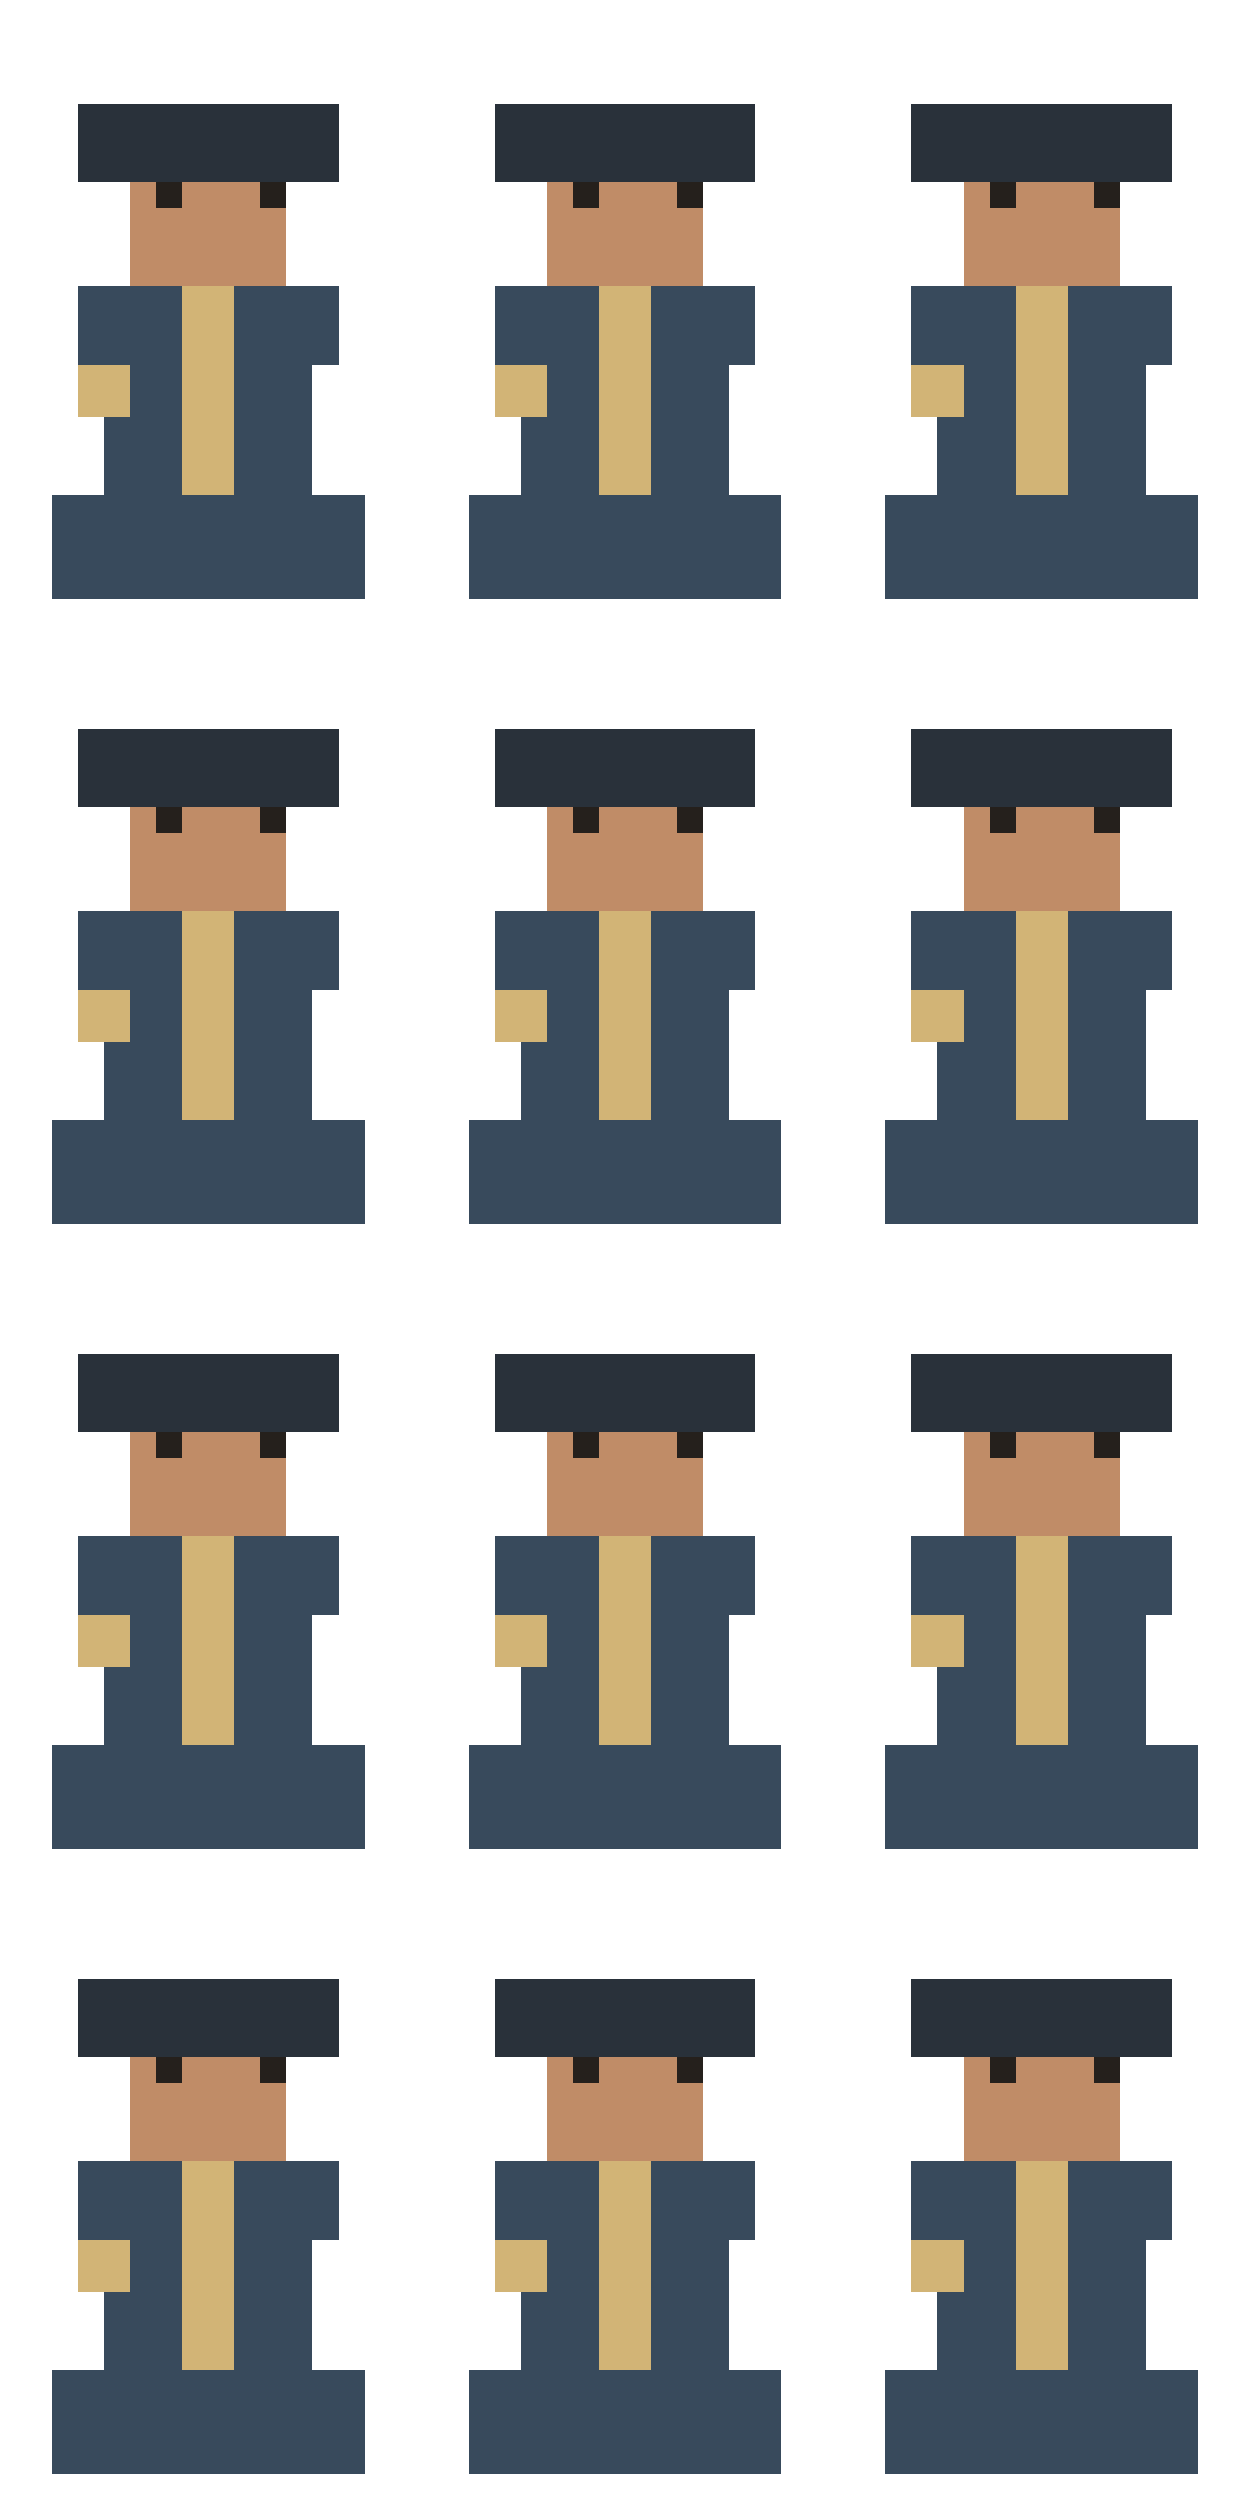
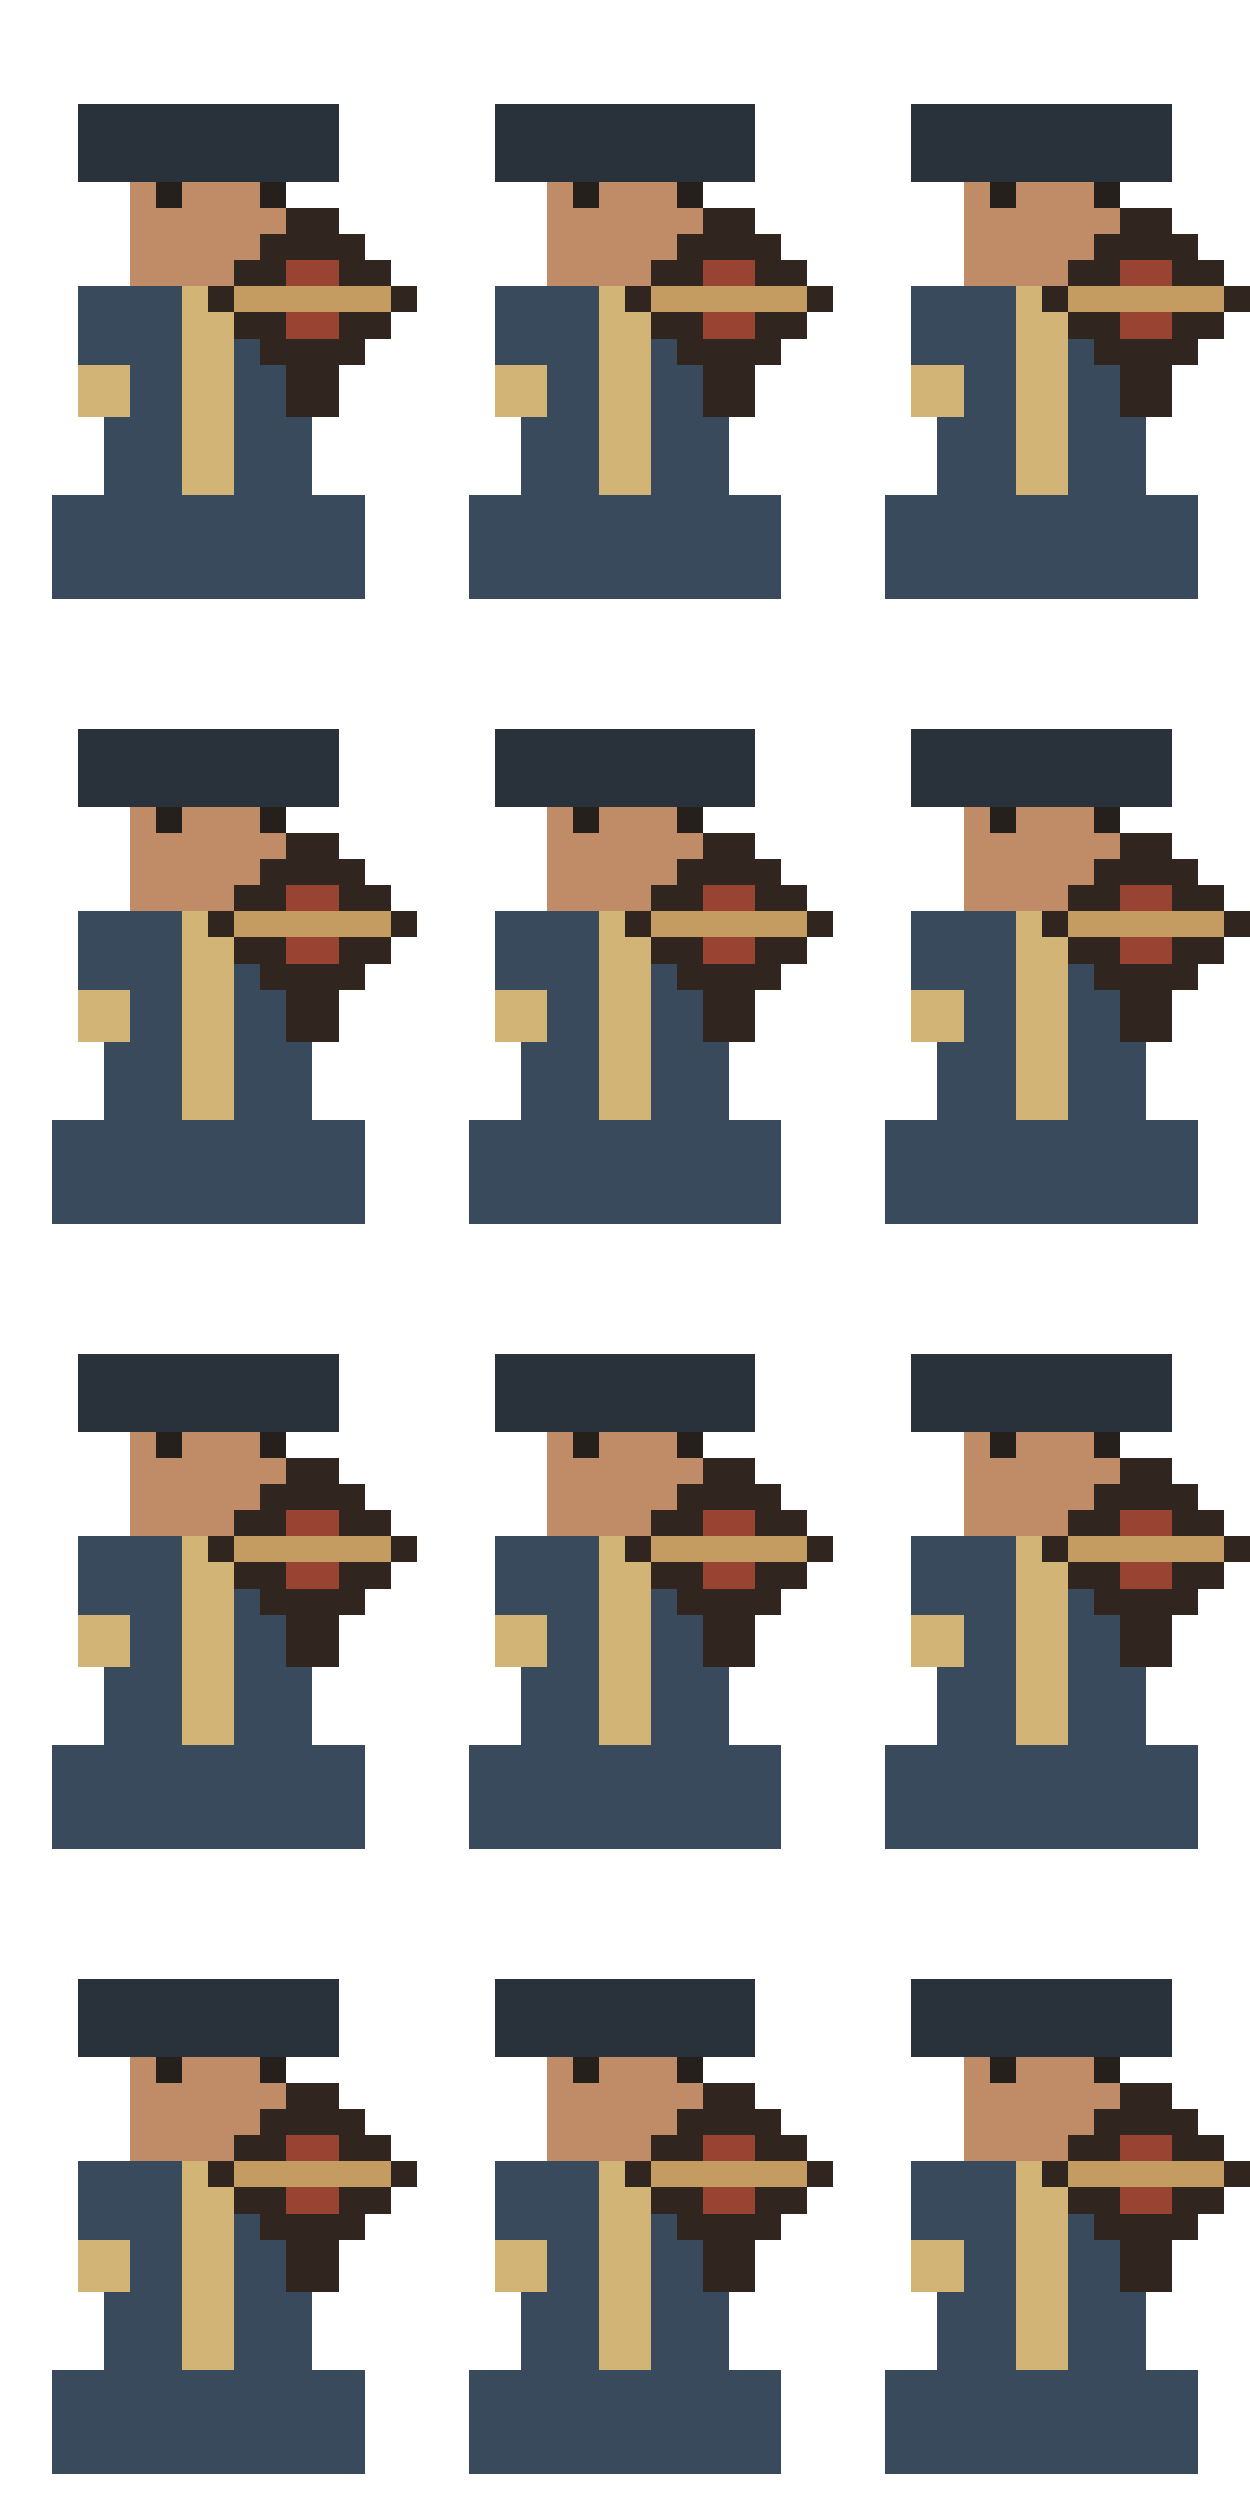
<svg xmlns="http://www.w3.org/2000/svg" width="48" height="96" viewBox="0 0 48 96" shape-rendering="crispEdges">
  <defs>
    <g id="i">
      <path fill="#c08c67" d="M6 4h4v2H6zm-1 2h6v5H5z" />
      <path fill="#29313a" d="M3 4h10v3H3z" />
      <path fill="#384a5c" d="M3 11h10v3H3zm1 3h8v5H4zm-2 5h12v4H2z" />
      <path fill="#d2b476" d="M7 11h2v8H7zM3 14h2v2H3z" />
      <path fill="#25201c" d="M6 7h1v1H6zm4 0h1v1h-1z" />
+       <g data-role-marker="police_sergeant_ivan">
+         <path fill="#30251f" d="M11 8h1v1h-1zM12 8h1v1h-1zM10 9h1v1h-1zM11 9h1v1h-1zM12 9h1v1h-1zM13 9h1v1h-1zM9 10h1v1h-1zM10 10h1v1h-1zM13 10h1v1h-1zM14 10h1v1h-1zM8 11h1v1h-1zM15 11h1v1h-1zM9 12h1v1h-1zM10 12h1v1h-1zM13 12h1v1h-1zM14 12h1v1h-1zM10 13h1v1h-1zM11 13h1v1h-1zM12 13h1v1h-1zM13 13h1v1h-1zM11 14h1v1h-1zM12 14h1v1h-1zM11 15h1v1h-1zM12 15h1v1h-1z" />
+         <path fill="#c49c62" d="M9 11h1v1h-1zM10 11h1v1h-1zM11 11h1v1h-1zM12 11h1v1h-1zM13 11h1v1h-1zM14 11h1v1h-1z" />
+         <path fill="#994333" d="M11 10h1v1h-1zM12 10h1v1h-1zM11 12h1v1h-1zM12 12h1v1h-1z" />
+       </g>
    </g>
  </defs>
  <use href="#i" x="0" y="0" />
  <use href="#i" x="16" y="0" />
  <use href="#i" x="32" y="0" />
  <use href="#i" x="0" y="24" />
  <use href="#i" x="16" y="24" />
  <use href="#i" x="32" y="24" />
  <use href="#i" x="0" y="48" />
  <use href="#i" x="16" y="48" />
  <use href="#i" x="32" y="48" />
  <use href="#i" x="0" y="72" />
  <use href="#i" x="16" y="72" />
  <use href="#i" x="32" y="72" />
</svg>
